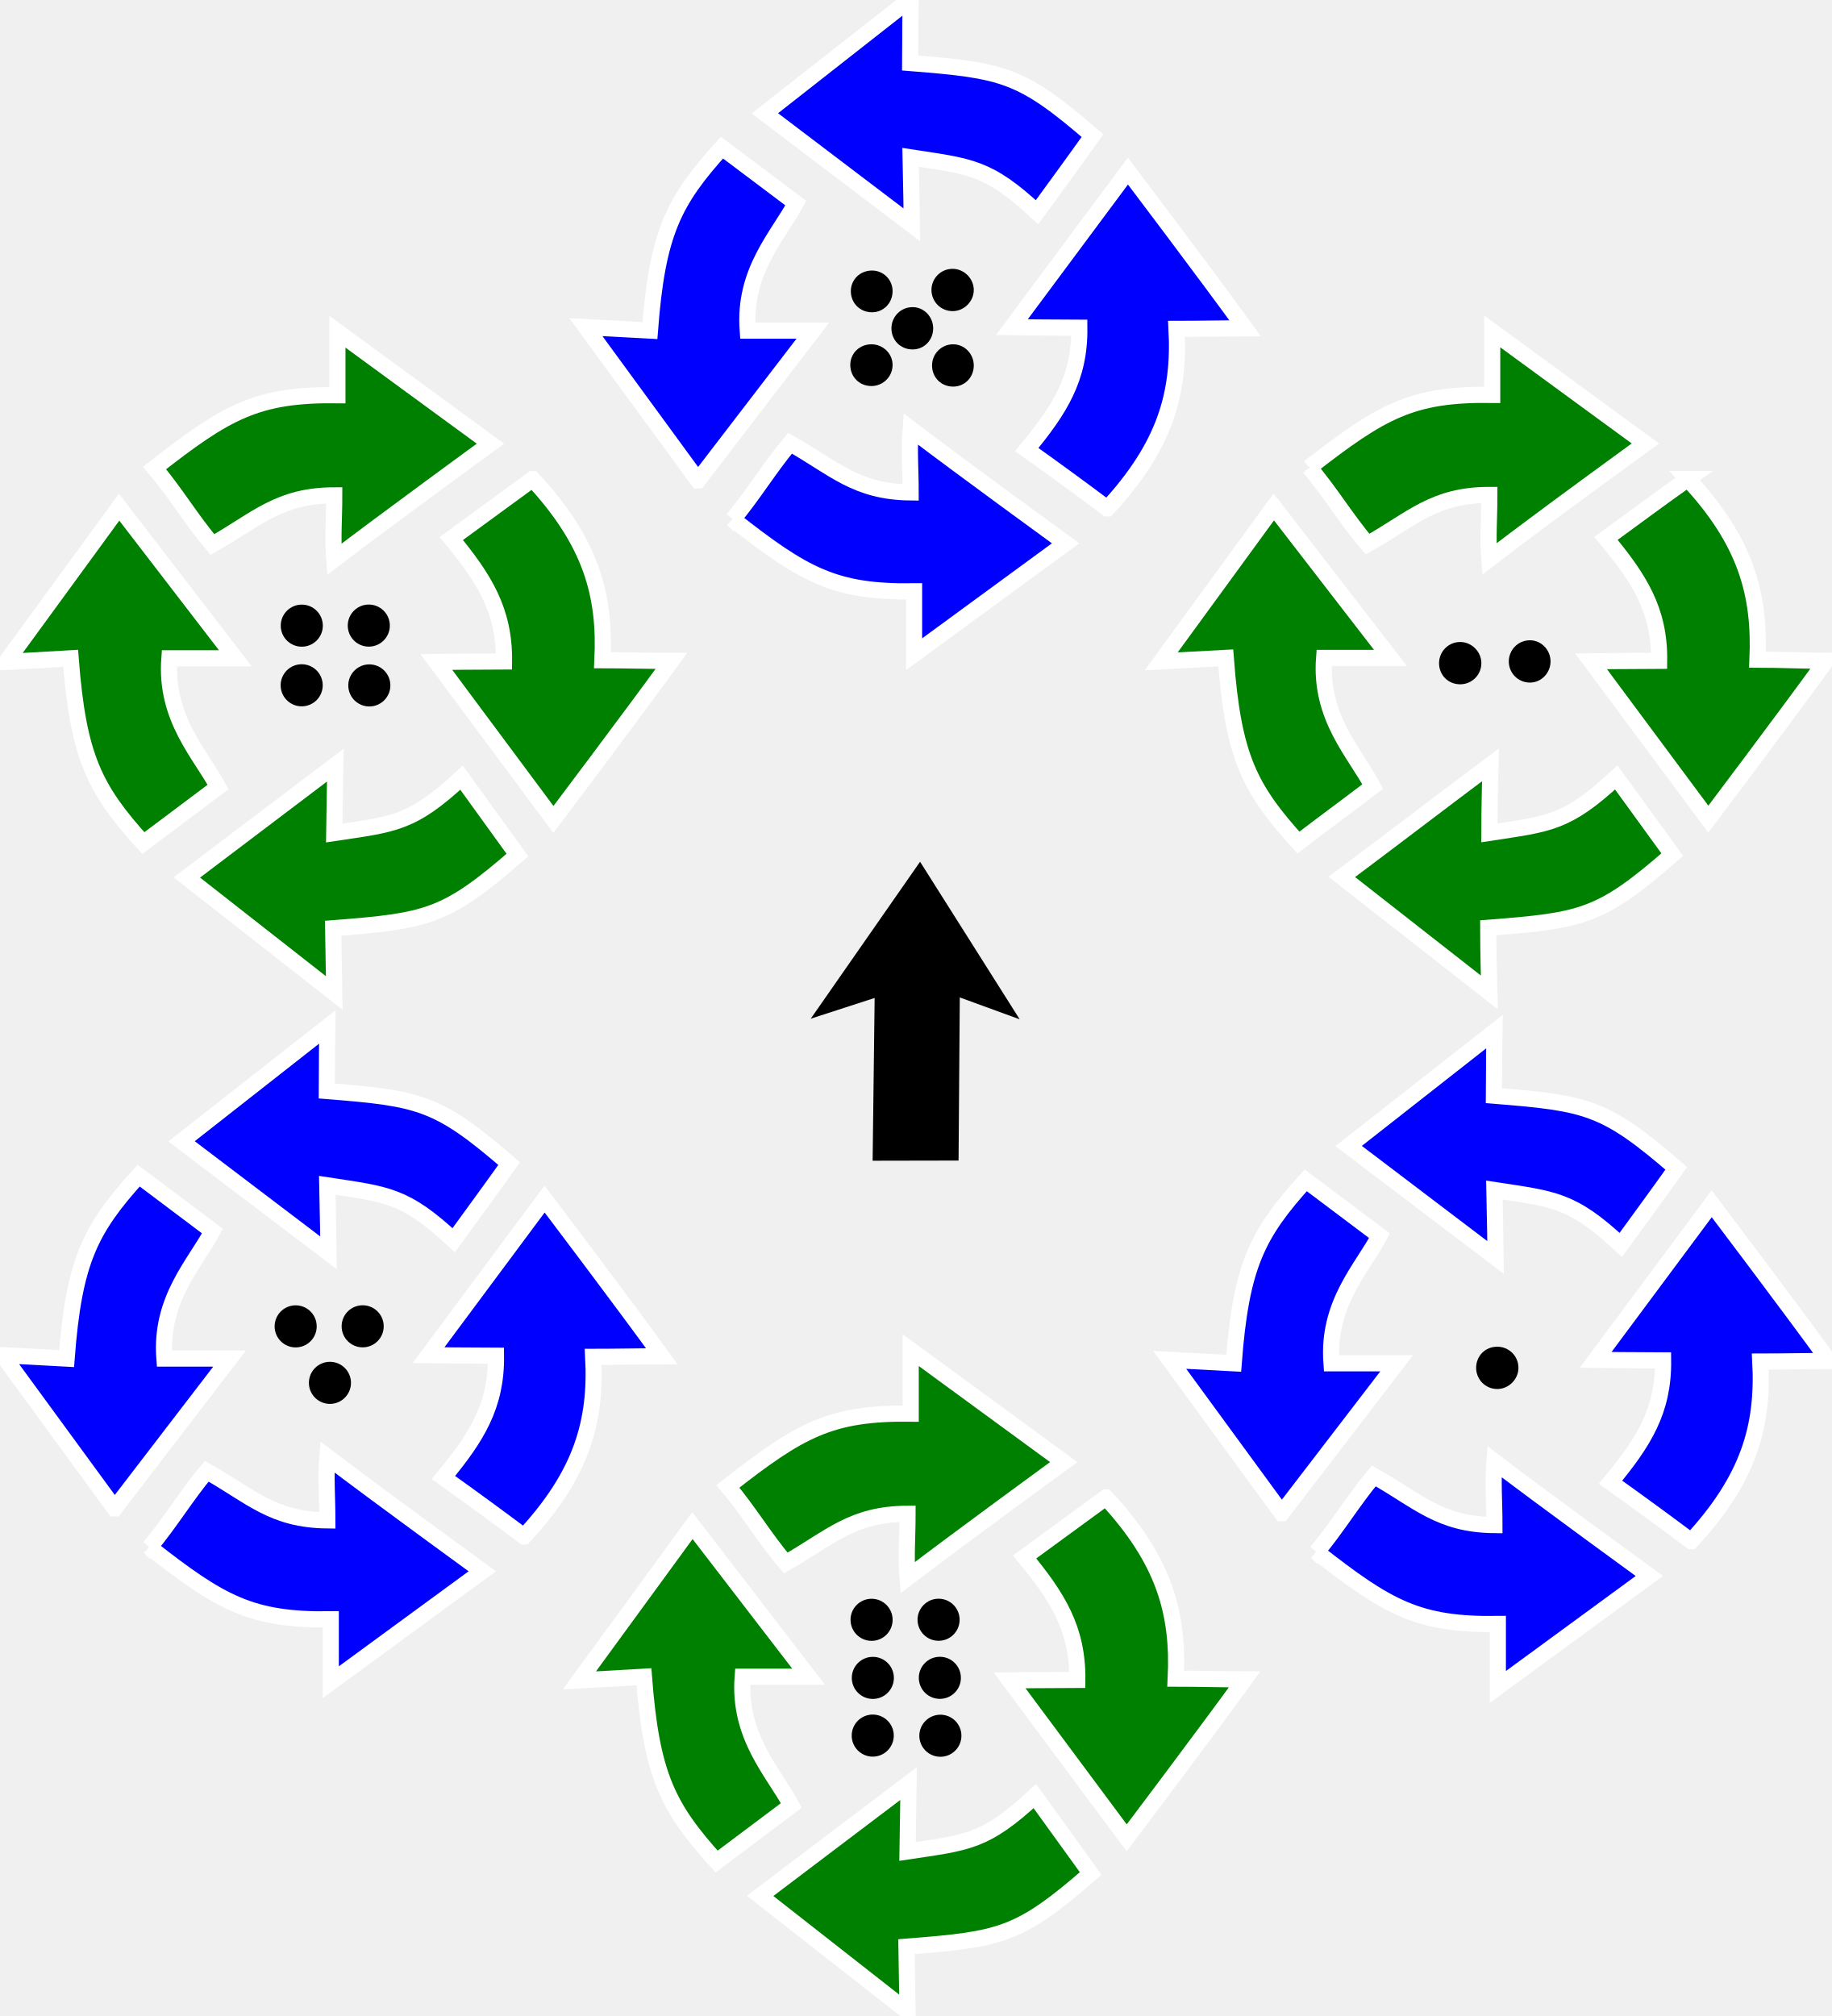
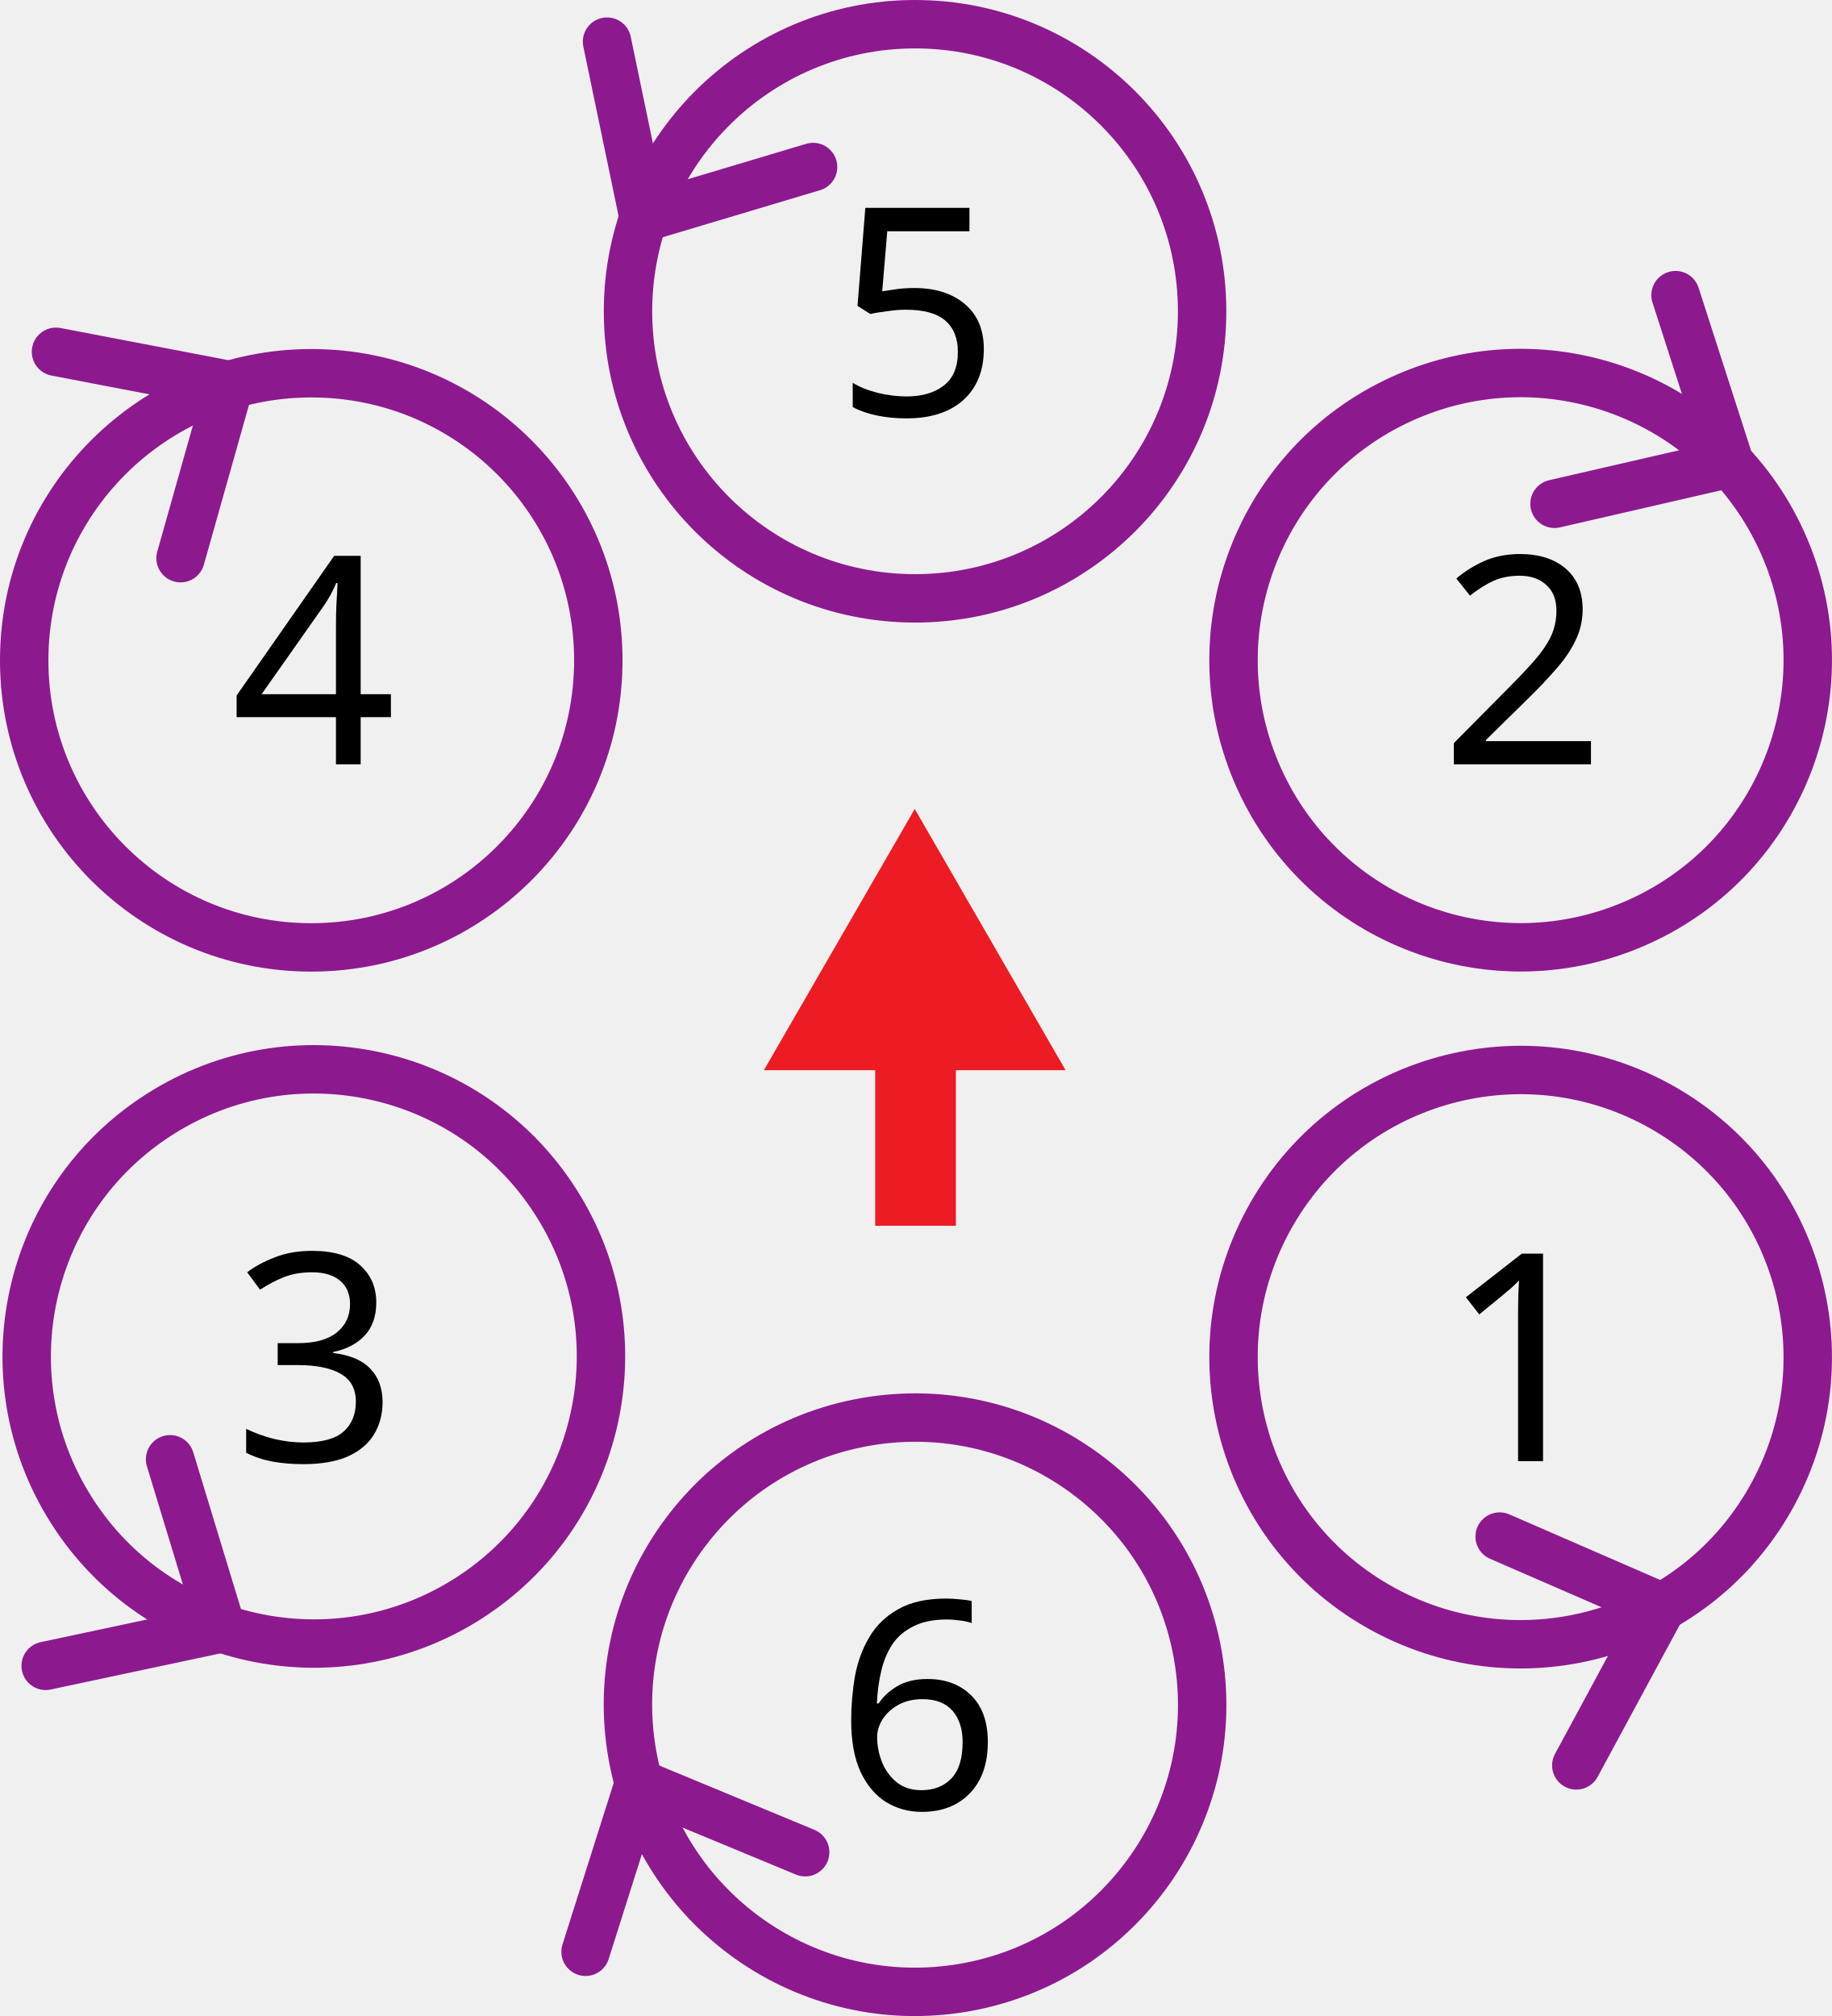
- <svg xmlns="http://www.w3.org/2000/svg" version="1.1" id="hex6p-mix" x="0px" y="0px" width="113.53px" height="124.93px" viewBox="6.09 8.22 113.53 124.93" xml:space="preserve">
-   <defs id="defs42" />
-   <path style="fill:#0000ff;fill-opacity:1;fill-rule:nonzero;stroke:#ffffff;stroke-width:1;stroke-linecap:butt;stroke-linejoin:miter;stroke-miterlimit:4;stroke-opacity:1;stroke-dasharray:none" d="m 98.706,72.15 -9.035,7.087 c 3.047,2.303 6.059,4.606 9.106,6.909 0,0 -0.035,-2.764 -0.071,-4.181 3.685,0.567 4.783,0.567 7.831,3.402 1.134,-1.559 2.303,-3.154 3.437,-4.748 -4.429,-3.827 -5.528,-4.039 -11.303,-4.5 0,-1.311 0.035,-3.969 0.035,-3.969 z" id="path3034" />
-   <path style="fill:#0000ff;fill-opacity:1;fill-rule:nonzero;stroke:#ffffff;stroke-width:1;stroke-linecap:butt;stroke-linejoin:miter;stroke-miterlimit:4;stroke-opacity:1;stroke-dasharray:none" d="m 85.524,101.985 7.122,-9.283 -4.039,0 c -0.283,-3.685 1.878,-5.846 2.976,-7.902 -1.524,-1.134 -3.047,-2.303 -4.571,-3.437 -3.012,3.331 -4.004,5.28 -4.465,11.339 l -3.969,-0.213 6.945,9.496 z" id="path3038" />
-   <path style="fill:#0000ff;fill-opacity:1;fill-rule:nonzero;stroke:#ffffff;stroke-width:1;stroke-linecap:butt;stroke-linejoin:miter;stroke-miterlimit:4;stroke-opacity:1;stroke-dasharray:none" d="m 87.686,104.394 c 4.429,3.472 6.307,4.535 11.232,4.465 l 0,3.898 9.39,-6.874 c 0,0 -6.484,-4.713 -9.602,-7.087 -0.106,1.311 0,2.48 0,3.933 -3.402,-0.035 -4.713,-1.488 -7.476,-3.047 -1.276,1.524 -2.268,3.189 -3.543,4.713 z" id="path3042" />
-   <path style="fill:#0000ff;fill-opacity:1;fill-rule:nonzero;stroke:#ffffff;stroke-width:1;stroke-linecap:butt;stroke-linejoin:miter;stroke-miterlimit:4;stroke-opacity:1;stroke-dasharray:none" d="m 110.895,103.721 c -1.559,-1.169 -3.402,-2.516 -4.996,-3.65 2.055,-2.48 3.295,-4.429 3.26,-7.547 -1.453,0 -4.181,-0.035 -4.181,-0.035 l 7.193,-9.673 c 0,0 4.961,6.555 7.264,9.744 -1.311,0 -2.941,0.035 -4.252,0.035 0.213,4.004 -0.709,7.264 -4.287,11.126 z" id="path3046" />
-   <path style="fill:#000000;fill-opacity:1;fill-rule:nonzero;stroke:none" d="m 100.194,92.985 c 0,0.709 -0.602,1.311 -1.311,1.311 -0.744,0 -1.311,-0.602 -1.311,-1.311 0,-0.744 0.567,-1.311 1.311,-1.311 0.709,0 1.311,0.567 1.311,1.311 z" id="path3050" />
-   <path style="fill:#008000;fill-opacity:1;fill-rule:nonzero;stroke:#000000;stroke-width:0.035px;stroke-linecap:butt;stroke-linejoin:miter;stroke-miterlimit:4;stroke-opacity:1;stroke-dasharray:none" d="m 98.39,69.719 -9.142,-7.157 c 3.083,-2.303 6.13,-4.642 9.213,-6.945 0,0 -0.071,2.799 -0.071,4.217 3.685,-0.567 4.783,-0.567 7.866,-3.437 1.169,1.594 2.303,3.189 3.472,4.783 -4.465,3.898 -5.563,4.075 -11.409,4.535 0,1.346 0.071,4.004 0.071,4.004 z" id="path3072" />
-   <path style="fill:#008000;fill-opacity:1;fill-rule:nonzero;stroke:#ffffff;stroke-width:1;stroke-miterlimit:4;stroke-dasharray:none;stroke-opacity:1" d="m 98.39,69.719 -9.142,-7.157 c 3.083,-2.303 6.13,-4.642 9.213,-6.945 0,0 -0.071,2.799 -0.071,4.217 3.685,-0.567 4.783,-0.567 7.866,-3.437 1.169,1.594 2.303,3.189 3.472,4.783 -4.465,3.898 -5.563,4.075 -11.409,4.535 0,1.346 0.071,4.004 0.071,4.004 z" id="path3074" />
-   <path style="fill:#008000;fill-opacity:1;fill-rule:nonzero;stroke:#000000;stroke-width:0.035px;stroke-linecap:butt;stroke-linejoin:miter;stroke-miterlimit:4;stroke-opacity:1;stroke-dasharray:none" d="m 85.032,39.636 7.228,9.354 -4.11,0 c -0.283,3.72 1.913,5.882 3.012,7.972 -1.524,1.169 -3.083,2.303 -4.606,3.472 -3.047,-3.366 -4.039,-5.315 -4.5,-11.445 L 78.052,49.203 85.032,39.636 z" id="path3076" />
-   <path style="fill:#008000;fill-opacity:1;fill-rule:nonzero;stroke:#ffffff;stroke-width:1;stroke-miterlimit:4;stroke-dasharray:none;stroke-opacity:1" d="m 85.032,39.636 7.228,9.354 -4.11,0 c -0.283,3.72 1.913,5.882 3.012,7.972 -1.524,1.169 -3.083,2.303 -4.606,3.472 -3.047,-3.366 -4.039,-5.315 -4.5,-11.445 L 78.052,49.203 85.032,39.636 z" id="path3078" />
-   <path style="fill:#008000;fill-opacity:1;fill-rule:nonzero;stroke:#000000;stroke-width:0.035px;stroke-linecap:butt;stroke-linejoin:miter;stroke-miterlimit:4;stroke-opacity:1;stroke-dasharray:none" d="m 87.229,37.191 c 4.5,-3.508 6.378,-4.571 11.339,-4.5 l 0,-3.933 9.496,6.945 c 0,0 -6.555,4.748 -9.673,7.157 -0.106,-1.311 0,-2.516 0,-3.969 -3.437,0 -4.783,1.488 -7.547,3.047 -1.311,-1.524 -2.303,-3.224 -3.614,-4.748 z" id="path3080" />
-   <path style="fill:#008000;fill-opacity:1;fill-rule:nonzero;stroke:#ffffff;stroke-width:1;stroke-miterlimit:4;stroke-dasharray:none;stroke-opacity:1" d="m 87.229,37.191 c 4.5,-3.508 6.378,-4.571 11.339,-4.5 l 0,-3.933 9.496,6.945 c 0,0 -6.555,4.748 -9.673,7.157 -0.106,-1.311 0,-2.516 0,-3.969 -3.437,0 -4.783,1.488 -7.547,3.047 -1.311,-1.524 -2.303,-3.224 -3.614,-4.748 z" id="path3082" />
-   <path style="fill:#008000;fill-opacity:1;fill-rule:nonzero;stroke:#000000;stroke-width:0.035px;stroke-linecap:butt;stroke-linejoin:miter;stroke-miterlimit:4;stroke-opacity:1;stroke-dasharray:none" d="m 110.686,37.9 c -1.594,1.134 -3.472,2.516 -5.067,3.685 2.055,2.48 3.331,4.429 3.295,7.583 -1.488,0 -4.217,0.035 -4.217,0.035 l 7.264,9.78 c 0,0 4.996,-6.626 7.299,-9.815 -1.311,0 -2.941,-0.071 -4.252,-0.071 0.177,-4.039 -0.709,-7.335 -4.323,-11.197 z" id="path3084" />
-   <path style="fill:#008000;fill-opacity:1;fill-rule:nonzero;stroke:#ffffff;stroke-width:1;stroke-miterlimit:4;stroke-dasharray:none;stroke-opacity:1" d="m 110.686,37.9 c -1.594,1.134 -3.472,2.516 -5.067,3.685 2.055,2.48 3.331,4.429 3.295,7.583 -1.488,0 -4.217,0.035 -4.217,0.035 l 7.264,9.78 c 0,0 4.996,-6.626 7.299,-9.815 -1.311,0 -2.941,-0.071 -4.252,-0.071 0.177,-4.039 -0.709,-7.335 -4.323,-11.197 z" id="path3086" />
-   <g id="g3105" transform="translate(95.27404,47.89762)">
-     <path id="path3107" d="m 2.622,1.417 c 0,0.744 -0.602,1.311 -1.311,1.311 C 0.567,2.728 0,2.161 0,1.417 0,0.709 0.567,0.106 1.311,0.106 c 0.709,0 1.311,0.602 1.311,1.311 z" style="fill:#000000;fill-opacity:1;fill-rule:nonzero;stroke:none" />
-     <path id="path3109" d="m 6.909,1.311 c 0,0.709 -0.567,1.311 -1.276,1.311 -0.744,0 -1.311,-0.602 -1.311,-1.311 C 4.323,0.602 4.89,0 5.634,0 6.343,0 6.909,0.602 6.909,1.311 z" style="fill:#000000;fill-opacity:1;fill-rule:nonzero;stroke:none" />
+ <svg xmlns="http://www.w3.org/2000/svg" version="1.1" baseProfile="basic" id="hex6p-mix" x="0px" y="0px" width="113.53px" height="124.93px" viewBox="6.09 8.22 113.53 124.93" xml:space="preserve">
+   <g id="M6">
+     <path id="path5546" style="fill:none;stroke:#8D198F;stroke-width:3;stroke-linecap:round;stroke-miterlimit:10;" d="M60.19,96.26c9.72-1.44,18.77,5.27,20.21,14.99c1.44,9.72-5.27,18.77-14.99,20.21   c-9.72,1.44-18.76-5.27-20.21-14.99C43.76,106.74,50.47,97.7,60.19,96.26L60.19,96.26z" />
+     <path id="path5550" style="fill:none;stroke:#8D198F;stroke-width:3;stroke-linecap:round;stroke-miterlimit:10;" d="M45.69,118.73l-3.31,10.44" />
+     <path id="path5554" style="fill:none;stroke:#8D198F;stroke-width:3;stroke-linecap:round;stroke-miterlimit:10;" d="M45.69,118.73l10.3,4.27" />
+     <text transform="matrix(1 0 0 1 57.8567 120.3127)" style="font-family:'ArialMT'; font-size:18;">6</text>
  </g>
-   <path style="fill:#0000ff;fill-opacity:1;fill-rule:nonzero;stroke:#ffffff;stroke-width:1;stroke-linecap:butt;stroke-linejoin:miter;stroke-miterlimit:4;stroke-opacity:1;stroke-dasharray:none" d="m 26.376,71.859 -9.035,7.087 c 3.047,2.303 6.059,4.606 9.106,6.909 0,0 -0.035,-2.764 -0.071,-4.181 3.685,0.567 4.783,0.567 7.831,3.402 1.134,-1.559 2.303,-3.154 3.437,-4.748 -4.429,-3.827 -5.528,-4.039 -11.303,-4.5 0,-1.311 0.035,-3.969 0.035,-3.969 z" id="path3034-7" />
-   <path style="fill:#0000ff;fill-opacity:1;fill-rule:nonzero;stroke:#ffffff;stroke-width:1;stroke-linecap:butt;stroke-linejoin:miter;stroke-miterlimit:4;stroke-opacity:1;stroke-dasharray:none" d="m 13.195,101.694 7.122,-9.283 -4.039,0 c -0.283,-3.685 1.878,-5.846 2.976,-7.902 -1.524,-1.134 -3.047,-2.303 -4.571,-3.437 -3.012,3.331 -4.004,5.28 -4.465,11.339 l -3.969,-0.213 6.945,9.496 z" id="path3038-0" />
-   <path style="fill:#0000ff;fill-opacity:1;fill-rule:nonzero;stroke:#ffffff;stroke-width:1;stroke-linecap:butt;stroke-linejoin:miter;stroke-miterlimit:4;stroke-opacity:1;stroke-dasharray:none" d="m 15.357,104.103 c 4.429,3.472 6.307,4.535 11.232,4.465 l 0,3.898 9.39,-6.874 c 0,0 -6.484,-4.713 -9.602,-7.087 -0.106,1.311 0,2.48 0,3.933 -3.402,-0.035 -4.713,-1.488 -7.476,-3.047 -1.276,1.524 -2.268,3.189 -3.543,4.713 z" id="path3042-4" />
-   <path style="fill:#0000ff;fill-opacity:1;fill-rule:nonzero;stroke:#ffffff;stroke-width:1;stroke-linecap:butt;stroke-linejoin:miter;stroke-miterlimit:4;stroke-opacity:1;stroke-dasharray:none" d="m 38.565,103.43 c -1.559,-1.169 -3.402,-2.516 -4.996,-3.65 2.055,-2.48 3.295,-4.429 3.26,-7.547 -1.453,0 -4.181,-0.035 -4.181,-0.035 l 7.193,-9.673 c 0,0 4.961,6.555 7.264,9.744 -1.311,0 -2.941,0.035 -4.252,0.035 0.213,4.004 -0.709,7.264 -4.287,11.126 z" id="path3046-8" />
-   <path transform="translate(-39.74059,24.23729)" style="fill:#000000;fill-opacity:1" id="path4033-9-4" d="m 65.458,66.177 a 1.304,1.304 0 1 1 -2.608,0 1.304,1.304 0 1 1 2.608,0 z" />
-   <path transform="translate(-35.58779,24.23365)" style="fill:#000000;fill-opacity:1" id="path4033-9-3" d="m 65.458,66.177 a 1.304,1.304 0 1 1 -2.608,0 1.304,1.304 0 1 1 2.608,0 z" />
-   <path transform="translate(-37.61627,27.73738)" style="fill:#000000;fill-opacity:1" id="path4033-9-1" d="m 65.458,66.177 a 1.304,1.304 0 1 1 -2.608,0 1.304,1.304 0 1 1 2.608,0 z" />
-   <path style="fill:#008000;fill-opacity:1;stroke:#ffffff;stroke-width:1;stroke-opacity:1;stroke-miterlimit:4;stroke-dasharray:none" d="m 26.804,69.753 -9.135,-7.157 c 3.071,-2.317 6.13,-4.644 9.201,-6.961 0,0 -0.044,2.808 -0.066,4.207 3.704,-0.557 4.797,-0.557 7.889,-3.431 1.158,1.595 2.306,3.202 3.464,4.797 -4.458,3.879 -5.573,4.076 -11.419,4.535 0.022,1.333 0.066,4.01 0.066,4.01 z" id="path3084-5" />
-   <path style="fill:#008000;fill-opacity:1;stroke:#ffffff;stroke-width:1;stroke-opacity:1;stroke-miterlimit:4;stroke-dasharray:none" d="m 13.473,39.649 7.201,9.365 c 0,0 -2.721,0 -4.087,0 -0.284,3.715 1.901,5.901 3.016,7.977 -1.541,1.158 -3.092,2.317 -4.633,3.475 -3.038,-3.366 -4.032,-5.332 -4.502,-11.452 -1.333,0.076 -3.999,0.229 -3.999,0.229 l 7.004,-9.594 z" id="path3091-9" />
-   <path style="fill:#008000;fill-opacity:1;stroke:#ffffff;stroke-width:1;stroke-opacity:1;stroke-miterlimit:4;stroke-dasharray:none" d="m 15.67,37.223 c 4.469,-3.508 6.36,-4.568 11.331,-4.513 0,-1.311 0,-3.934 0,-3.934 l 9.485,6.939 c 0,0 -6.556,4.775 -9.681,7.168 -0.109,-1.322 0,-2.502 0,-3.967 -3.442,0.011 -4.775,1.475 -7.551,3.049 -1.3,-1.53 -2.284,-3.213 -3.584,-4.742 z" id="path3098" />
-   <path style="fill:#008000;fill-opacity:1;stroke:#ffffff;stroke-width:1;stroke-opacity:1;stroke-miterlimit:4;stroke-dasharray:none" d="m 39.097,37.911 c -1.584,1.158 -3.453,2.524 -5.037,3.682 2.043,2.48 3.3,4.458 3.267,7.616 -1.464,0 -4.196,0.033 -4.196,0.033 l 7.256,9.758 c 0,0 4.994,-6.622 7.31,-9.823 -1.311,0 -2.961,-0.044 -4.272,-0.044 0.197,-4.054 -0.71,-7.332 -4.327,-11.222 z" id="path3105" />
-   <path transform="translate(-39.36106,-19.18579)" style="fill:#000000;fill-opacity:1" id="path4033-9-4-2-9" d="m 65.458,66.177 a 1.304,1.304 0 1 1 -2.608,0 1.304,1.304 0 1 1 2.608,0 z" />
-   <path transform="translate(-35.20826,-19.18943)" style="fill:#000000;fill-opacity:1" id="path4033-9-3-3-5" d="m 65.458,66.177 a 1.304,1.304 0 1 1 -2.608,0 1.304,1.304 0 1 1 2.608,0 z" />
-   <path transform="translate(-39.36713,-15.49011)" style="fill:#000000;fill-opacity:1" id="path4033-9-1-3-4" d="m 65.458,66.177 a 1.304,1.304 0 1 1 -2.608,0 1.304,1.304 0 1 1 2.608,0 z" />
-   <path transform="translate(-35.17539,-15.48164)" style="fill:#000000;fill-opacity:1" id="path4033-9-1-3-3-3" d="m 65.458,66.177 a 1.304,1.304 0 1 1 -2.608,0 1.304,1.304 0 1 1 2.608,0 z" />
-   <path style="fill:#0000ff;fill-opacity:1;fill-rule:nonzero;stroke:#000000;stroke-width:0.035px;stroke-linecap:butt;stroke-linejoin:miter;stroke-miterlimit:4;stroke-opacity:1;stroke-dasharray:none" d="m 62.527,8.156 -9.035,7.087 c 3.047,2.303 6.059,4.606 9.106,6.909 0,0 -0.035,-2.764 -0.071,-4.181 3.685,0.567 4.783,0.567 7.831,3.402 1.134,-1.559 2.303,-3.154 3.437,-4.748 -4.429,-3.827 -5.528,-4.039 -11.303,-4.5 0,-1.311 0.035,-3.969 0.035,-3.969 z" id="path3034-1" />
-   <path style="fill:#0000ff;fill-opacity:1;fill-rule:nonzero;stroke:#ffffff;stroke-width:1;stroke-miterlimit:4;stroke-dasharray:none;stroke-opacity:1" d="m 62.527,8.156 -9.035,7.087 c 3.047,2.303 6.059,4.606 9.106,6.909 0,0 -0.035,-2.764 -0.071,-4.181 3.685,0.567 4.783,0.567 7.831,3.402 1.134,-1.559 2.303,-3.154 3.437,-4.748 -4.429,-3.827 -5.528,-4.039 -11.303,-4.5 0,-1.311 0.035,-3.969 0.035,-3.969 z" id="path3036-1" />
-   <path style="fill:#0000ff;fill-opacity:1;fill-rule:nonzero;stroke:#000000;stroke-width:0.035px;stroke-linecap:butt;stroke-linejoin:miter;stroke-miterlimit:4;stroke-opacity:1;stroke-dasharray:none" d="m 49.346,37.99 7.122,-9.283 -4.039,0 c -0.283,-3.685 1.878,-5.846 2.976,-7.902 -1.524,-1.134 -3.047,-2.303 -4.571,-3.437 -3.012,3.331 -4.004,5.28 -4.465,11.339 l -3.969,-0.213 6.945,9.496 z" id="path3038-5" />
-   <path style="fill:#0000ff;fill-opacity:1;fill-rule:nonzero;stroke:#ffffff;stroke-width:1;stroke-miterlimit:4;stroke-dasharray:none;stroke-opacity:1" d="m 49.346,37.99 7.122,-9.283 -4.039,0 c -0.283,-3.685 1.878,-5.846 2.976,-7.902 -1.524,-1.134 -3.047,-2.303 -4.571,-3.437 -3.012,3.331 -4.004,5.28 -4.465,11.339 l -3.969,-0.213 6.945,9.496 z" id="path3040-2" />
-   <path style="fill:#0000ff;fill-opacity:1;fill-rule:nonzero;stroke:#000000;stroke-width:0.035px;stroke-linecap:butt;stroke-linejoin:miter;stroke-miterlimit:4;stroke-opacity:1;stroke-dasharray:none" d="m 51.507,40.4 c 4.429,3.472 6.307,4.535 11.232,4.465 l 0,3.898 9.39,-6.874 c 0,0 -6.484,-4.713 -9.602,-7.087 -0.106,1.311 0,2.48 0,3.933 -3.402,-0.035 -4.713,-1.488 -7.476,-3.047 -1.276,1.524 -2.268,3.189 -3.543,4.713 z" id="path3042-7" />
-   <path style="fill:#0000ff;fill-opacity:1;fill-rule:nonzero;stroke:#ffffff;stroke-width:1;stroke-miterlimit:4;stroke-dasharray:none;stroke-opacity:1" d="m 51.507,40.4 c 4.429,3.472 6.307,4.535 11.232,4.465 l 0,3.898 9.39,-6.874 c 0,0 -6.484,-4.713 -9.602,-7.087 -0.106,1.311 0,2.48 0,3.933 -3.402,-0.035 -4.713,-1.488 -7.476,-3.047 -1.276,1.524 -2.268,3.189 -3.543,4.713 z" id="path3044-6" />
-   <path style="fill:#0000ff;fill-opacity:1;fill-rule:nonzero;stroke:#000000;stroke-width:0.035px;stroke-linecap:butt;stroke-linejoin:miter;stroke-miterlimit:4;stroke-opacity:1;stroke-dasharray:none" d="m 74.716,39.727 c -1.559,-1.169 -3.402,-2.516 -4.996,-3.65 2.055,-2.48 3.295,-4.429 3.26,-7.547 -1.453,0 -4.181,-0.035 -4.181,-0.035 l 7.193,-9.673 c 0,0 4.961,6.555 7.264,9.744 -1.311,0 -2.941,0.035 -4.252,0.035 0.213,4.004 -0.709,7.264 -4.287,11.126 z" id="path3046-1" />
-   <path style="fill:#0000ff;fill-opacity:1;fill-rule:nonzero;stroke:#ffffff;stroke-width:1;stroke-miterlimit:4;stroke-dasharray:none;stroke-opacity:1" d="m 74.716,39.727 c -1.559,-1.169 -3.402,-2.516 -4.996,-3.65 2.055,-2.48 3.295,-4.429 3.26,-7.547 -1.453,0 -4.181,-0.035 -4.181,-0.035 l 7.193,-9.673 c 0,0 4.961,6.555 7.264,9.744 -1.311,0 -2.941,0.035 -4.252,0.035 0.213,4.004 -0.709,7.264 -4.287,11.126 z" id="path3048-4" />
-   <path style="fill:#008000;fill-opacity:1;stroke:#ffffff;stroke-width:1;stroke-opacity:1;stroke-miterlimit:4;stroke-dasharray:none" d="m 62.333,132.864 -9.135,-7.157 c 3.071,-2.317 6.13,-4.644 9.201,-6.961 0,0 -0.044,2.808 -0.066,4.207 3.704,-0.557 4.797,-0.557 7.889,-3.431 1.158,1.595 2.306,3.202 3.464,4.797 -4.458,3.879 -5.573,4.076 -11.419,4.535 0.022,1.333 0.066,4.01 0.066,4.01 z" id="path3084-5-9" />
-   <path style="fill:#008000;fill-opacity:1;stroke:#ffffff;stroke-width:1;stroke-opacity:1;stroke-miterlimit:4;stroke-dasharray:none" d="m 49.002,102.76 7.201,9.365 c 0,0 -2.721,0 -4.087,0 -0.284,3.715 1.901,5.901 3.016,7.977 -1.541,1.158 -3.092,2.317 -4.633,3.475 -3.038,-3.366 -4.032,-5.332 -4.502,-11.452 -1.333,0.076 -3.999,0.229 -3.999,0.229 l 7.004,-9.594 z" id="path3091-9-1" />
-   <path style="fill:#008000;fill-opacity:1;stroke:#ffffff;stroke-width:1;stroke-opacity:1;stroke-miterlimit:4;stroke-dasharray:none" d="m 51.199,100.334 c 4.469,-3.508 6.36,-4.568 11.331,-4.513 0,-1.311 0,-3.934 0,-3.934 l 9.485,6.939 c 0,0 -6.556,4.775 -9.681,7.168 -0.109,-1.322 0,-2.502 0,-3.967 -3.442,0.011 -4.775,1.475 -7.551,3.049 -1.3,-1.53 -2.284,-3.213 -3.584,-4.742 z" id="path3098-4" />
-   <path style="fill:#008000;fill-opacity:1;stroke:#ffffff;stroke-width:1;stroke-opacity:1;stroke-miterlimit:4;stroke-dasharray:none" d="m 74.626,101.022 c -1.584,1.158 -3.453,2.524 -5.037,3.682 2.043,2.48 3.3,4.458 3.267,7.616 -1.464,0 -4.196,0.033 -4.196,0.033 l 7.256,9.758 c 0,0 4.994,-6.622 7.31,-9.823 -1.311,0 -2.961,-0.044 -4.272,-0.044 0.197,-4.054 -0.71,-7.332 -4.327,-11.222 z" id="path3105-8" />
-   <path transform="translate(-3.970665,46.02049)" style="fill:#000000;fill-opacity:1" id="path4033-9-4-2-9-8" d="m 65.458,66.177 a 1.304,1.304 0 1 1 -2.608,0 1.304,1.304 0 1 1 2.608,0 z" />
-   <path transform="translate(0.182136,46.01685)" style="fill:#000000;fill-opacity:1" id="path4033-9-3-3-5-6" d="m 65.458,66.177 a 1.304,1.304 0 1 1 -2.608,0 1.304,1.304 0 1 1 2.608,0 z" />
-   <path transform="translate(-3.976735,49.5967)" style="fill:#000000;fill-opacity:1" id="path4033-9-1-3-4-5" d="m 65.458,66.177 a 1.304,1.304 0 1 1 -2.608,0 1.304,1.304 0 1 1 2.608,0 z" />
-   <path transform="translate(0.215004,49.60517)" style="fill:#000000;fill-opacity:1" id="path4033-9-1-3-3-3-0" d="m 65.458,66.177 a 1.304,1.304 0 1 1 -2.608,0 1.304,1.304 0 1 1 2.608,0 z" />
-   <path transform="translate(-4.048814,42.42143)" style="fill:#000000;fill-opacity:1" id="path4033-9-4-2-9-8-2" d="m 65.458,66.177 a 1.304,1.304 0 1 1 -2.608,0 1.304,1.304 0 1 1 2.608,0 z" />
-   <path transform="translate(0.103987,42.41779)" style="fill:#000000;fill-opacity:1" id="path4033-9-3-3-5-6-8" d="m 65.458,66.177 a 1.304,1.304 0 1 1 -2.608,0 1.304,1.304 0 1 1 2.608,0 z" />
-   <g id="g3441" transform="translate(58.78512,24.87875)">
-     <path id="path3443" d="m 2.622,1.382 c 0,0.744 -0.567,1.311 -1.276,1.311 -0.744,0 -1.311,-0.567 -1.311,-1.311 0,-0.709 0.567,-1.276 1.311,-1.276 0.709,0 1.276,0.567 1.276,1.276 z" style="fill:#000000;fill-opacity:1;fill-rule:nonzero;stroke:none" />
-     <path id="path3445" d="m 7.654,1.311 c 0,0.709 -0.602,1.311 -1.311,1.311 C 5.598,2.622 5.031,2.02 5.031,1.311 5.031,0.602 5.598,0 6.343,0 7.051,0 7.654,0.602 7.654,1.311 z" style="fill:#000000;fill-opacity:1;fill-rule:nonzero;stroke:none" />
-     <path id="path3447" d="m 2.622,5.953 c 0,0.744 -0.602,1.311 -1.311,1.311 C 0.567,7.264 0,6.697 0,5.953 0,5.244 0.567,4.677 1.311,4.677 c 0.709,0 1.311,0.567 1.311,1.276 z" style="fill:#000000;fill-opacity:1;fill-rule:nonzero;stroke:none" />
-     <path id="path3449" d="m 7.654,5.988 c 0,0.744 -0.567,1.311 -1.276,1.311 -0.744,0 -1.311,-0.567 -1.311,-1.311 0,-0.709 0.567,-1.311 1.311,-1.311 0.709,0 1.276,0.602 1.276,1.311 z" style="fill:#000000;fill-opacity:1;fill-rule:nonzero;stroke:none" />
-     <path id="path3451" d="m 5.138,3.685 c 0,0.744 -0.567,1.311 -1.276,1.311 -0.744,0 -1.311,-0.567 -1.311,-1.311 0,-0.709 0.567,-1.311 1.311,-1.311 0.709,0 1.276,0.602 1.276,1.311 z" style="fill:#000000;fill-opacity:1;fill-rule:nonzero;stroke:none" />
+   <g id="M5">
+     <path id="path5498" style="fill:none;stroke:#8D198F;stroke-width:3;stroke-linecap:round;stroke-miterlimit:10;" d="M45.01,27.51c0,9.83,7.96,17.79,17.79,17.79s17.79-7.96,17.79-17.79   c0-9.82-7.96-17.79-17.79-17.79C52.98,9.72,45.01,17.69,45.01,27.51z" />
+     <path id="path5502" style="fill:none;stroke:#8D198F;stroke-width:3;stroke-linecap:round;stroke-miterlimit:10;" d="M45.98,21.71l10.5-3.14" />
+     <path id="path5506" style="fill:none;stroke:#8D198F;stroke-width:3;stroke-linecap:round;stroke-miterlimit:10;" d="M45.98,21.71L43.71,10.8" />
+     <text transform="matrix(1 0 0 1 57.7961 33.9592)" style="font-family:'ArialMT'; font-size:18;">5</text>
  </g>
-   <path style="fill:#000000;fill-opacity:1;stroke:none" d="m 63.111,61.621 -6.777,9.727 3.961,-1.285 -0.125,10.086 5.326,-0.01 0.076,-10.109 3.712,1.356 z" id="path3263" />
+   <g id="M4">
+     <path id="path5510" style="fill:none;stroke:#8D198F;stroke-width:3;stroke-linecap:round;stroke-miterlimit:10;" d="M43.17,49.14c0,9.82-7.96,17.79-17.79,17.79S7.59,58.96,7.59,49.14   c0-9.83,7.97-17.79,17.79-17.79C35.21,31.34,43.17,39.31,43.17,49.14z" />
+     <path id="path5514" style="fill:none;stroke:#8D198F;stroke-width:3;stroke-linecap:round;stroke-miterlimit:10;" d="M20.31,32.08L9.56,30.02" />
+     <path id="path5518" style="fill:none;stroke:#8D198F;stroke-width:3;stroke-linecap:round;stroke-miterlimit:10;" d="M20.31,32.08l-3.03,10.73" />
+     <text transform="matrix(1 0 0 1 20.3796 55.5842)" style="font-family:'ArialMT'; font-size:18;">4</text>
+   </g>
+   <g id="M3">
+     <path id="path5558" style="fill:none;stroke:#8D198F;stroke-width:3;stroke-linecap:round;stroke-miterlimit:10;" d="M35.09,107.29c8.29-5.27,10.74-16.27,5.46-24.56c-5.27-8.29-16.27-10.74-24.56-5.46   c-8.29,5.27-10.74,16.27-5.46,24.56C15.8,110.12,26.8,112.56,35.09,107.29z" />
+     <path id="path5562" style="fill:none;stroke:#8D198F;stroke-width:3;stroke-linecap:round;stroke-miterlimit:10;" d="M19.82,109.13l-3.19-10.48" />
+     <path id="path5566" style="fill:none;stroke:#8D198F;stroke-width:3;stroke-linecap:round;stroke-miterlimit:10;" d="M19.82,109.13l-10.9,2.32" />
+     <text transform="matrix(1 0 0 1 20.5339 98.7659)" style="font-family:'ArialMT'; font-size:18;">3</text>
+   </g>
+   <g id="M2">
+     <path id="path5522" style="fill:none;stroke:#8D198F;stroke-width:3;stroke-linecap:round;stroke-miterlimit:10;" d="M107.68,65.33c-8.95,4.06-19.49,0.1-23.55-8.85c-4.06-8.95-0.1-19.49,8.85-23.55   c8.95-4.06,19.49-0.1,23.55,8.85C120.59,50.72,116.63,61.28,107.68,65.33z" />
+     <path id="path5526" style="fill:none;stroke:#8D198F;stroke-width:3;stroke-linecap:round;stroke-miterlimit:10;" d="M113.29,36.94l-3.36-10.43" />
+     <path id="path5530" style="fill:none;stroke:#8D198F;stroke-width:3;stroke-linecap:round;stroke-miterlimit:10;" d="M113.29,36.94l-10.86,2.5" />
+     <text transform="matrix(1 0 0 1 95.3293 55.5842)" style="font-family:'ArialMT'; font-size:18;">2</text>
+   </g>
+   <g id="M1">
+     <path id="path5534" style="fill:none;stroke:#8D198F;stroke-width:3;stroke-linecap:round;stroke-miterlimit:10;" d="M108.79,76.67c-8.64-4.67-19.44-1.46-24.11,7.19c-4.67,8.64-1.46,19.44,7.19,24.11   c8.64,4.67,19.44,1.46,24.11-7.19C120.65,92.14,117.44,81.35,108.79,76.67z" />
+     <path id="path5538" style="fill:none;stroke:#8D198F;stroke-width:3;stroke-linecap:round;stroke-miterlimit:10;" d="M109.08,107.81l-10.05-4.37" />
+     <path id="path5542" style="fill:none;stroke:#8D198F;stroke-width:3;stroke-linecap:round;stroke-miterlimit:10;" d="M109.08,107.81l-5.3,9.81" />
+     <text transform="matrix(1 0 0 1 95.3274 98.7659)" style="font-family:'ArialMT'; font-size:18;">1</text>
+   </g>
+   <polygon id="Front_Arrow" style="fill:#ED1C24;" points="72.13,74.54 62.78,58.35 53.43,74.54 60.33,74.54 60.33,84.18 65.33,84.18   65.33,74.54 " />
</svg>
